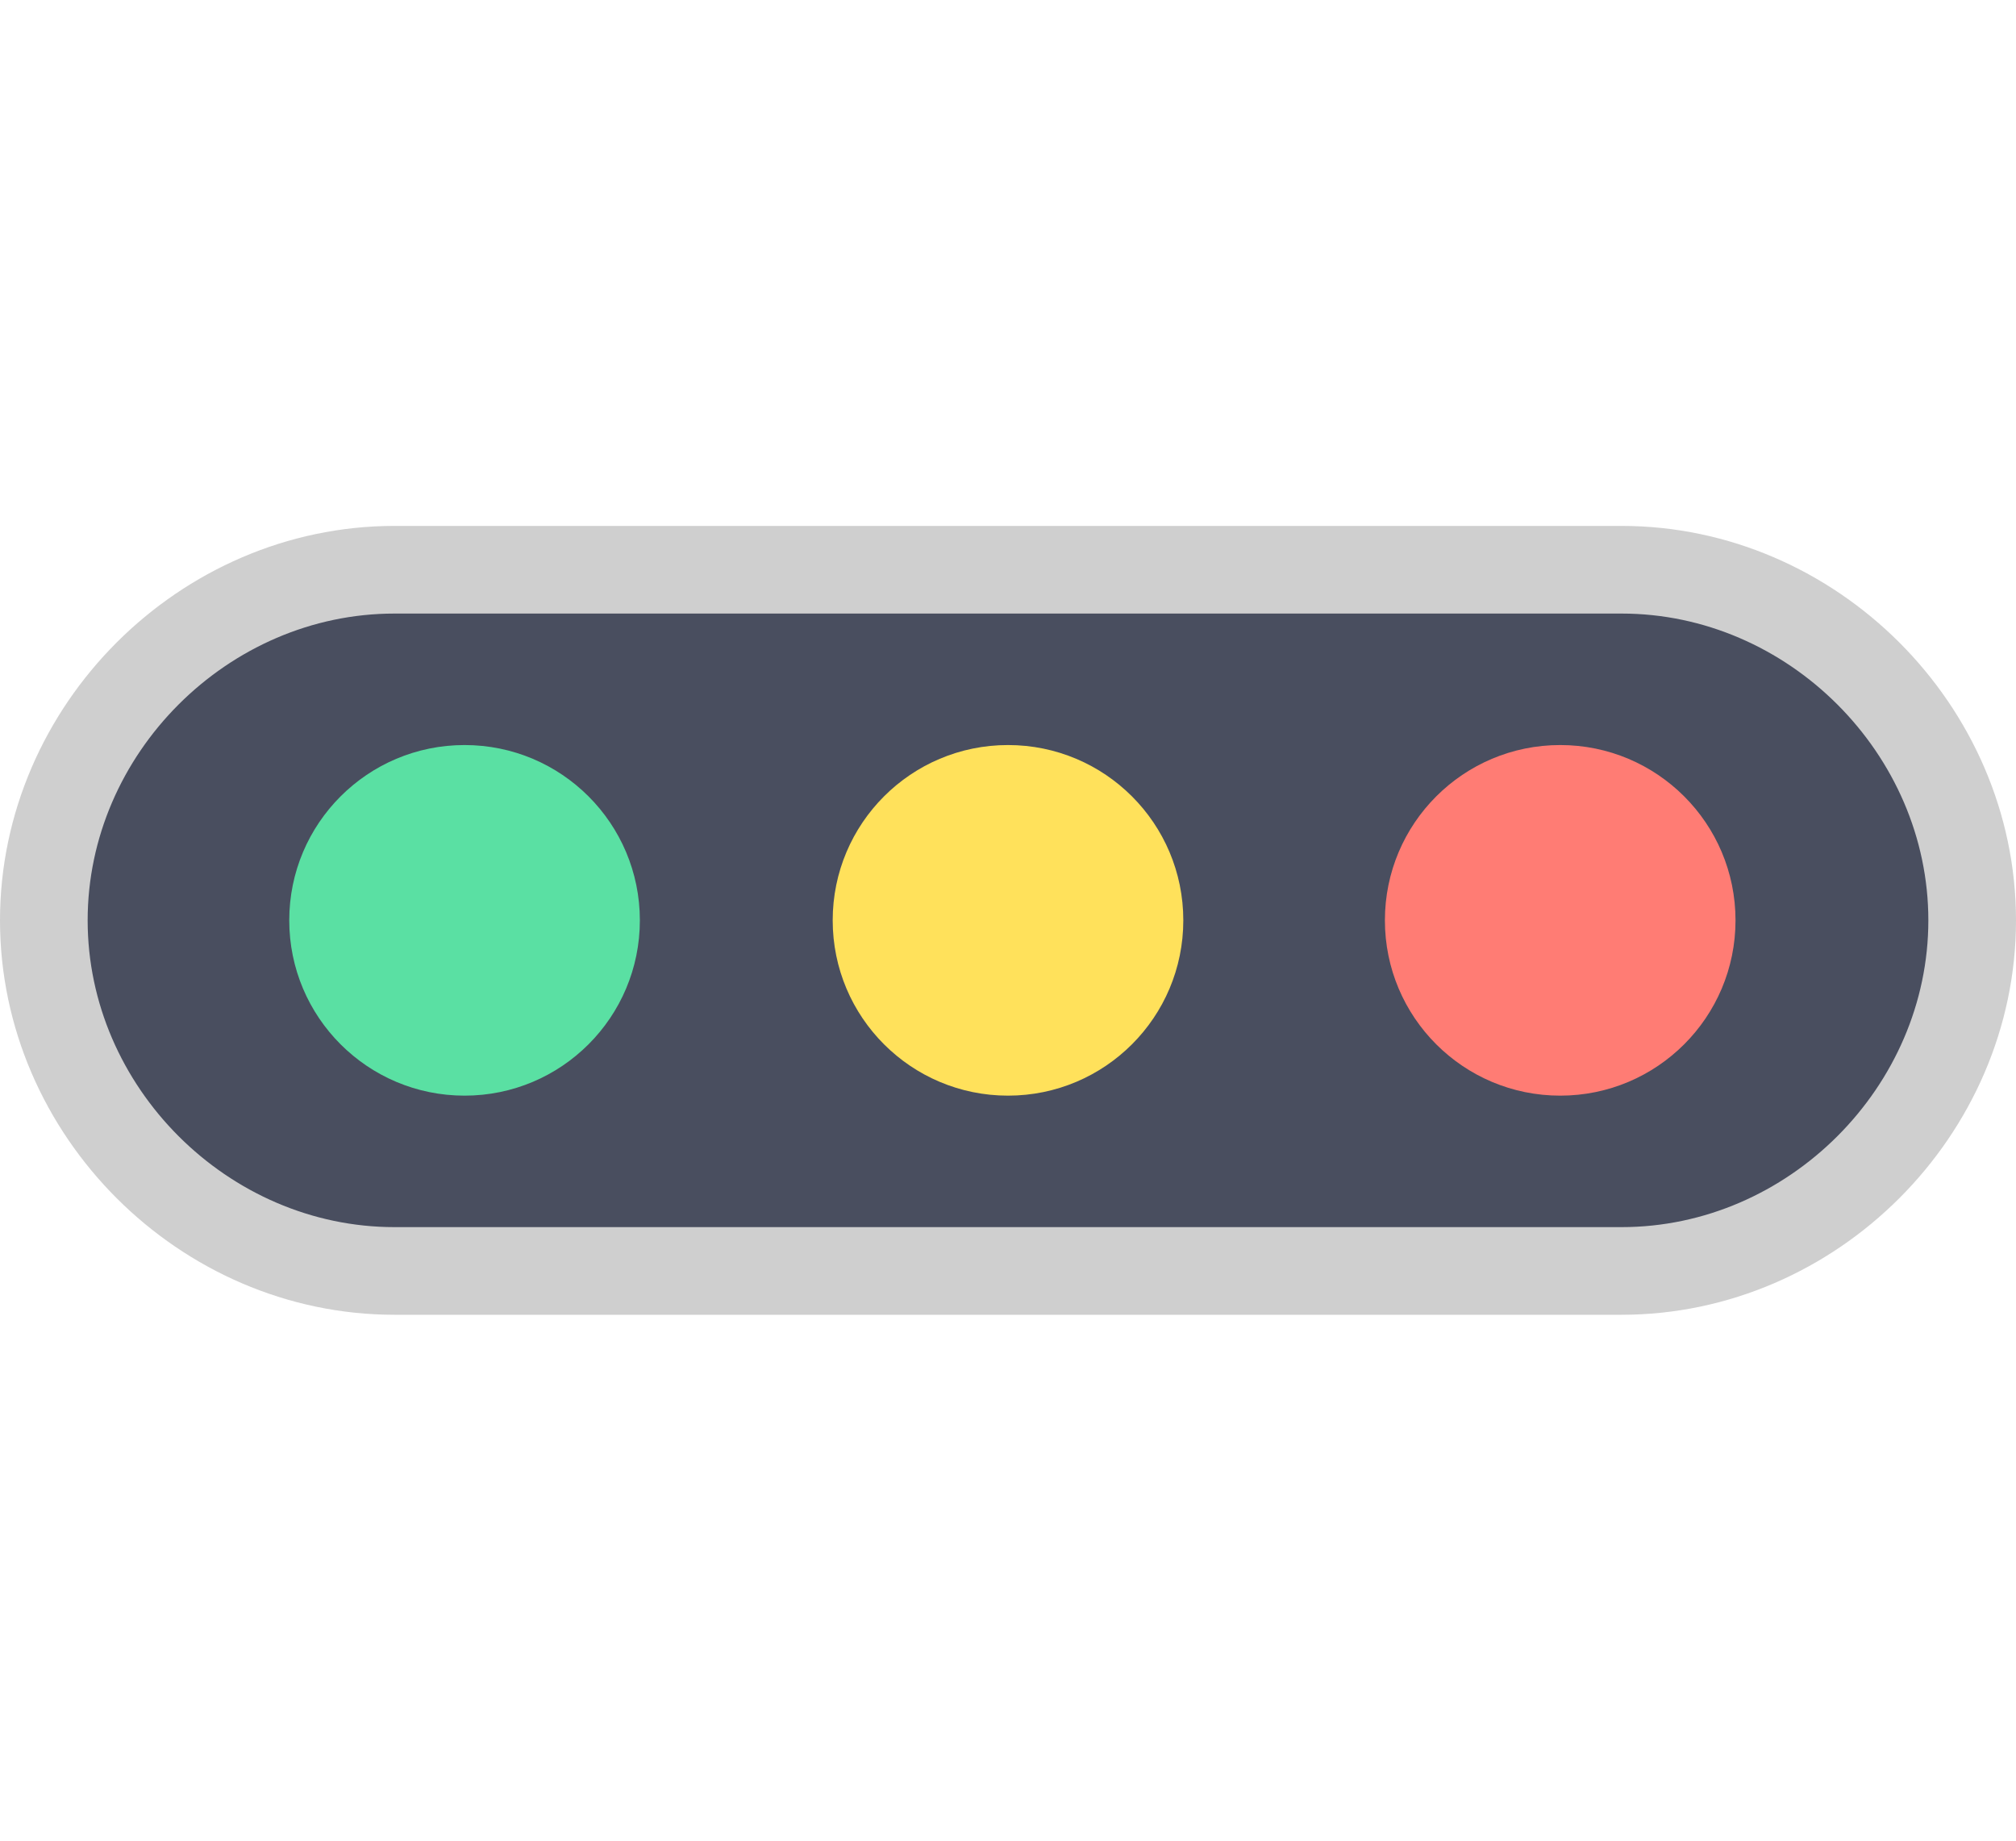
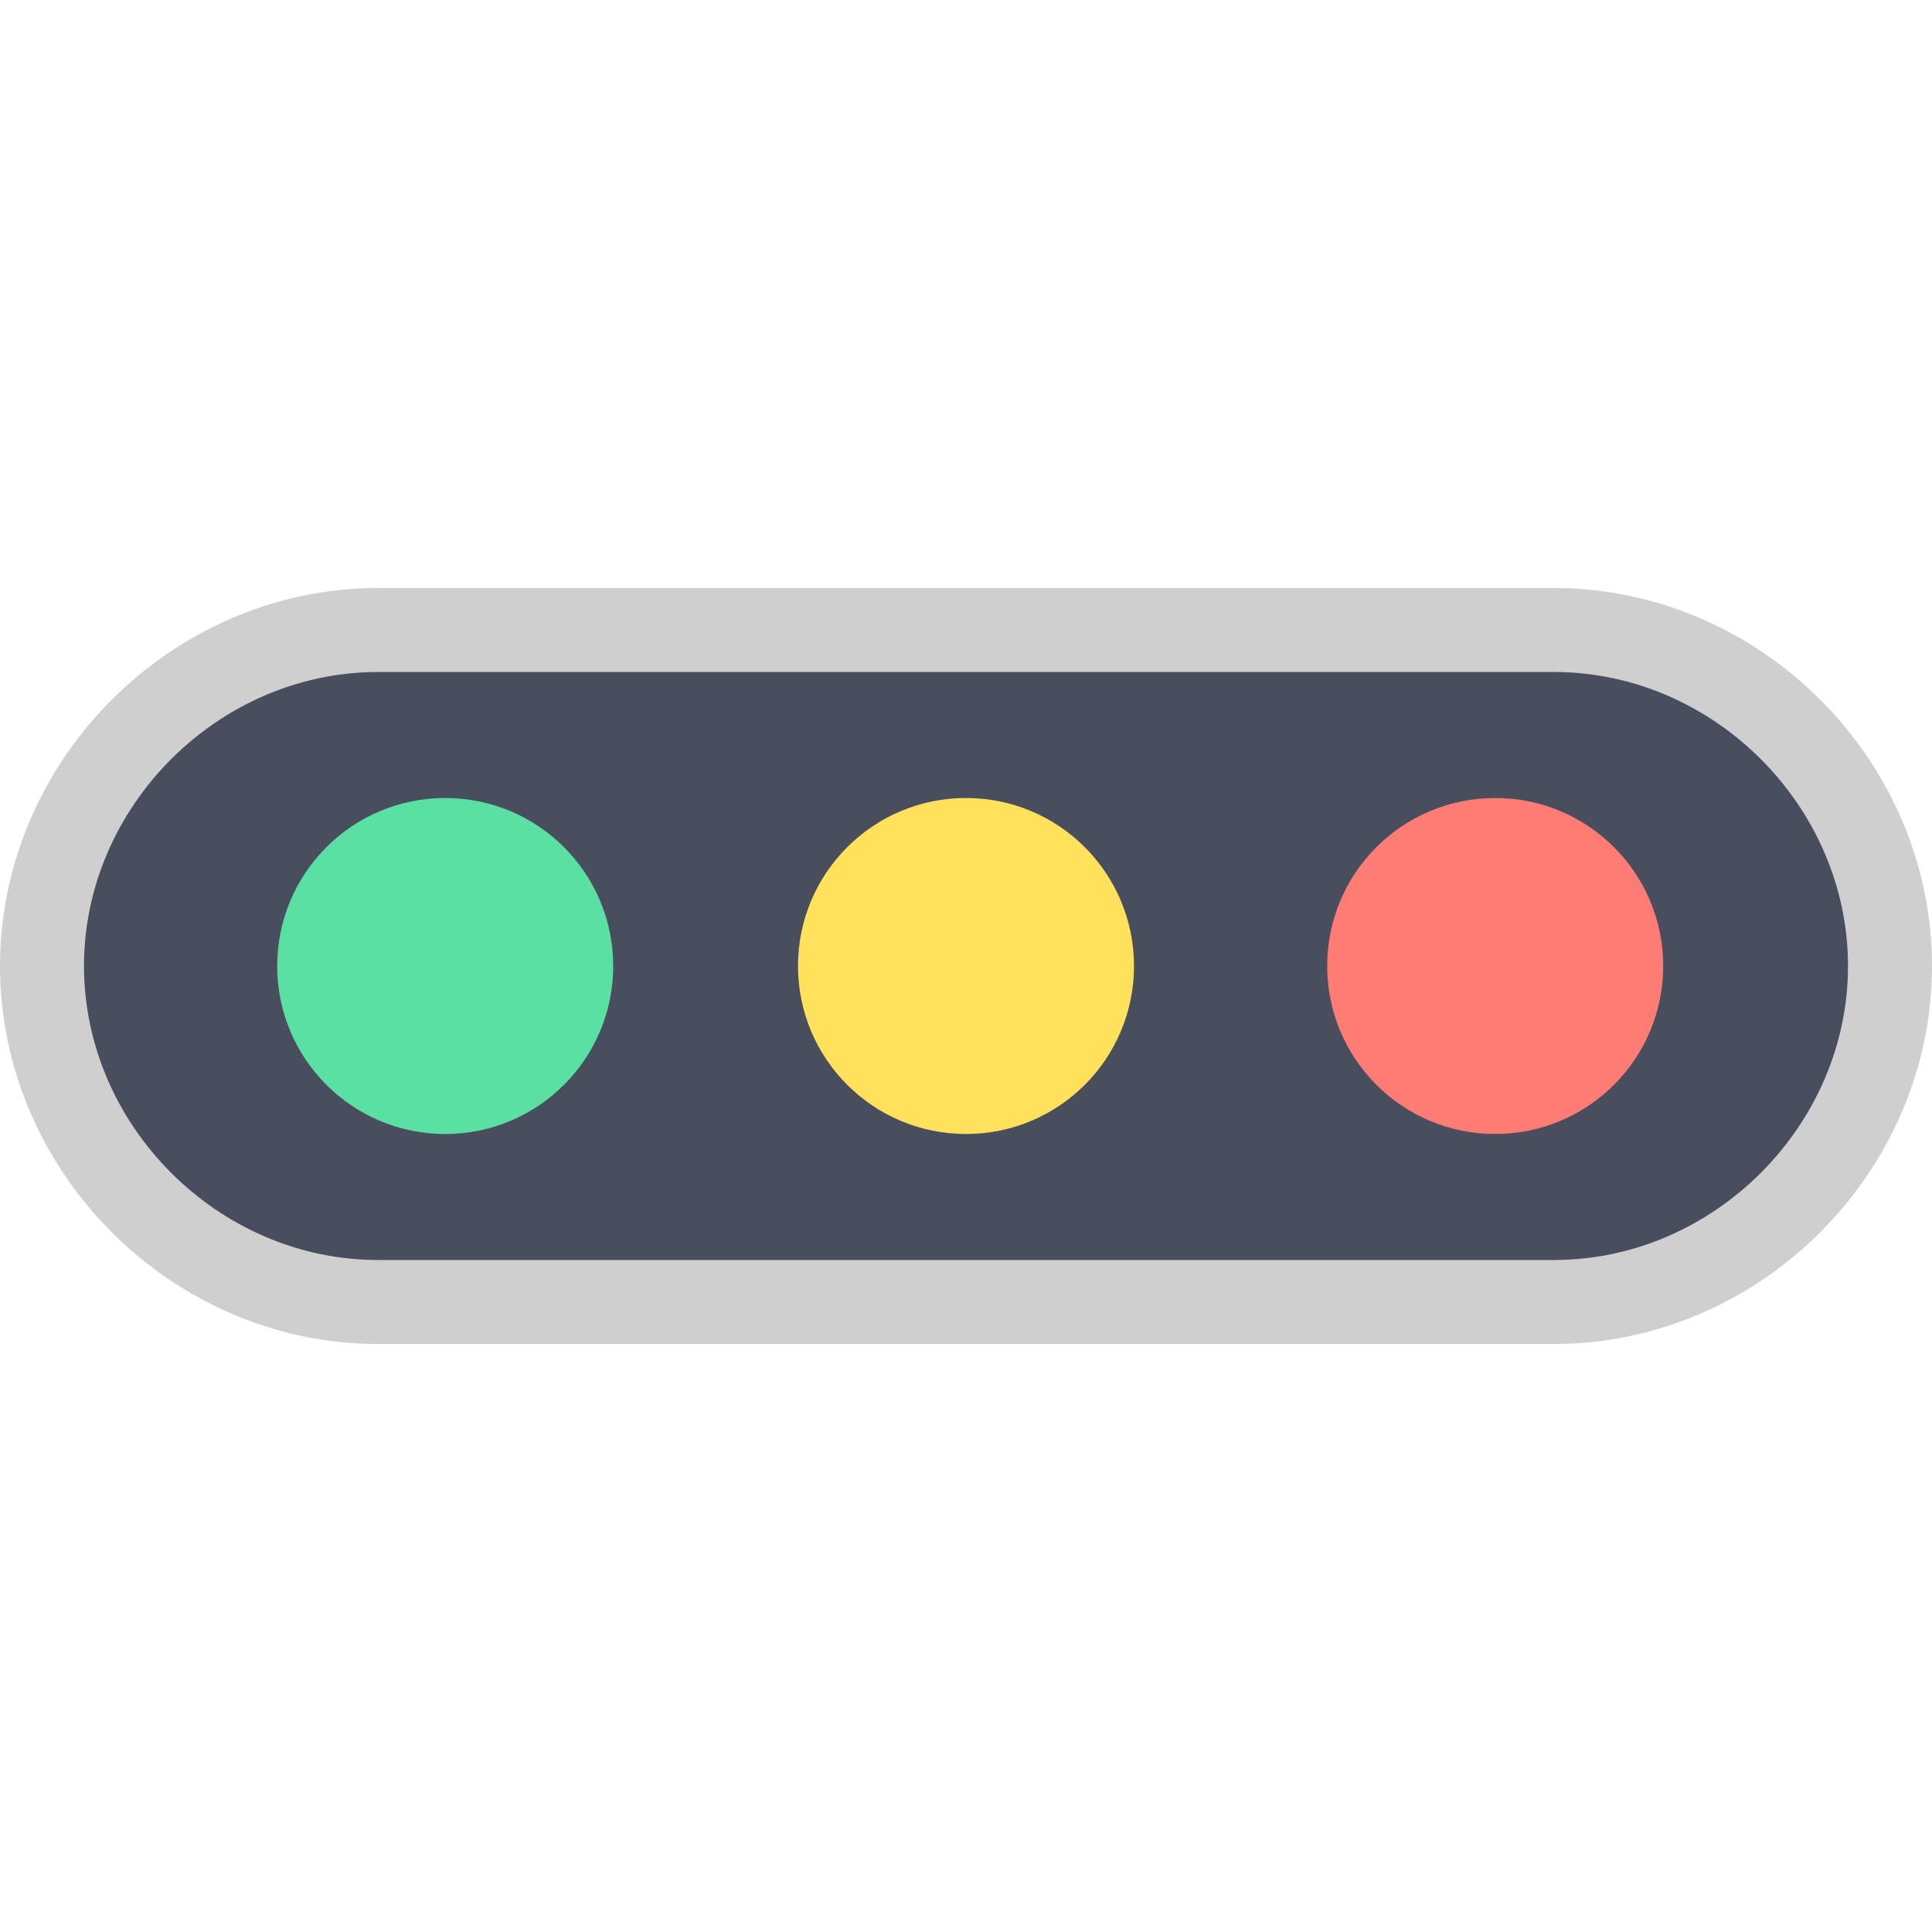
- <svg xmlns="http://www.w3.org/2000/svg" width="23" height="21" viewBox="0 0 23 21" fill="none">
-   <path d="M18.5 6.5C20.676 6.5 22.5 8.324 22.5 10.5C22.5 12.676 20.676 14.5 18.5 14.5H4.5C2.324 14.5 0.5 12.676 0.5 10.5C0.5 8.324 2.324 6.5 4.5 6.5H18.5Z" fill="#494E5F" stroke="#CFCFCF" />
-   <path d="M17.8 12.5C18.905 12.5 19.8 11.605 19.8 10.5C19.8 9.395 18.905 8.5 17.8 8.5C16.695 8.5 15.8 9.395 15.8 10.5C15.8 11.605 16.695 12.5 17.8 12.5Z" fill="#FF7C74" />
-   <path d="M11.5 12.5C12.605 12.5 13.5 11.605 13.5 10.5C13.5 9.395 12.605 8.5 11.5 8.5C10.395 8.5 9.5 9.395 9.5 10.5C9.5 11.605 10.395 12.5 11.5 12.5Z" fill="#FFE15B" />
-   <path d="M5.3 12.5C6.405 12.5 7.3 11.605 7.3 10.5C7.3 9.395 6.405 8.5 5.3 8.5C4.195 8.5 3.3 9.395 3.3 10.5C3.3 11.605 4.195 12.5 5.3 12.5Z" fill="#5AE0A3" />
+ <svg xmlns="http://www.w3.org/2000/svg" width="23" height="23" viewBox="0 0 23 23" fill="none">
+   <path d="M18.5 7.5C20.676 7.5 22.5 9.324 22.5 11.5C22.5 13.676 20.676 15.5 18.5 15.5H4.5C2.324 15.5 0.5 13.676 0.5 11.5C0.5 9.324 2.324 7.5 4.5 7.5H18.5Z" fill="#494E5F" stroke="#CFCFCF" />
+   <path d="M17.8 13.5C18.905 13.5 19.8 12.605 19.8 11.5C19.8 10.395 18.905 9.5 17.8 9.5C16.695 9.5 15.8 10.395 15.8 11.5C15.8 12.605 16.695 13.5 17.8 13.5Z" fill="#FF7C74" />
+   <path d="M11.5 13.5C12.605 13.5 13.5 12.605 13.5 11.5C13.5 10.395 12.605 9.5 11.5 9.5C10.395 9.5 9.5 10.395 9.5 11.5C9.5 12.605 10.395 13.5 11.5 13.5Z" fill="#FFE15B" />
+   <path d="M5.3 13.5C6.405 13.5 7.3 12.605 7.3 11.5C7.3 10.395 6.405 9.5 5.3 9.5C4.195 9.5 3.3 10.395 3.3 11.5C3.3 12.605 4.195 13.5 5.3 13.5Z" fill="#5AE0A3" />
</svg>
